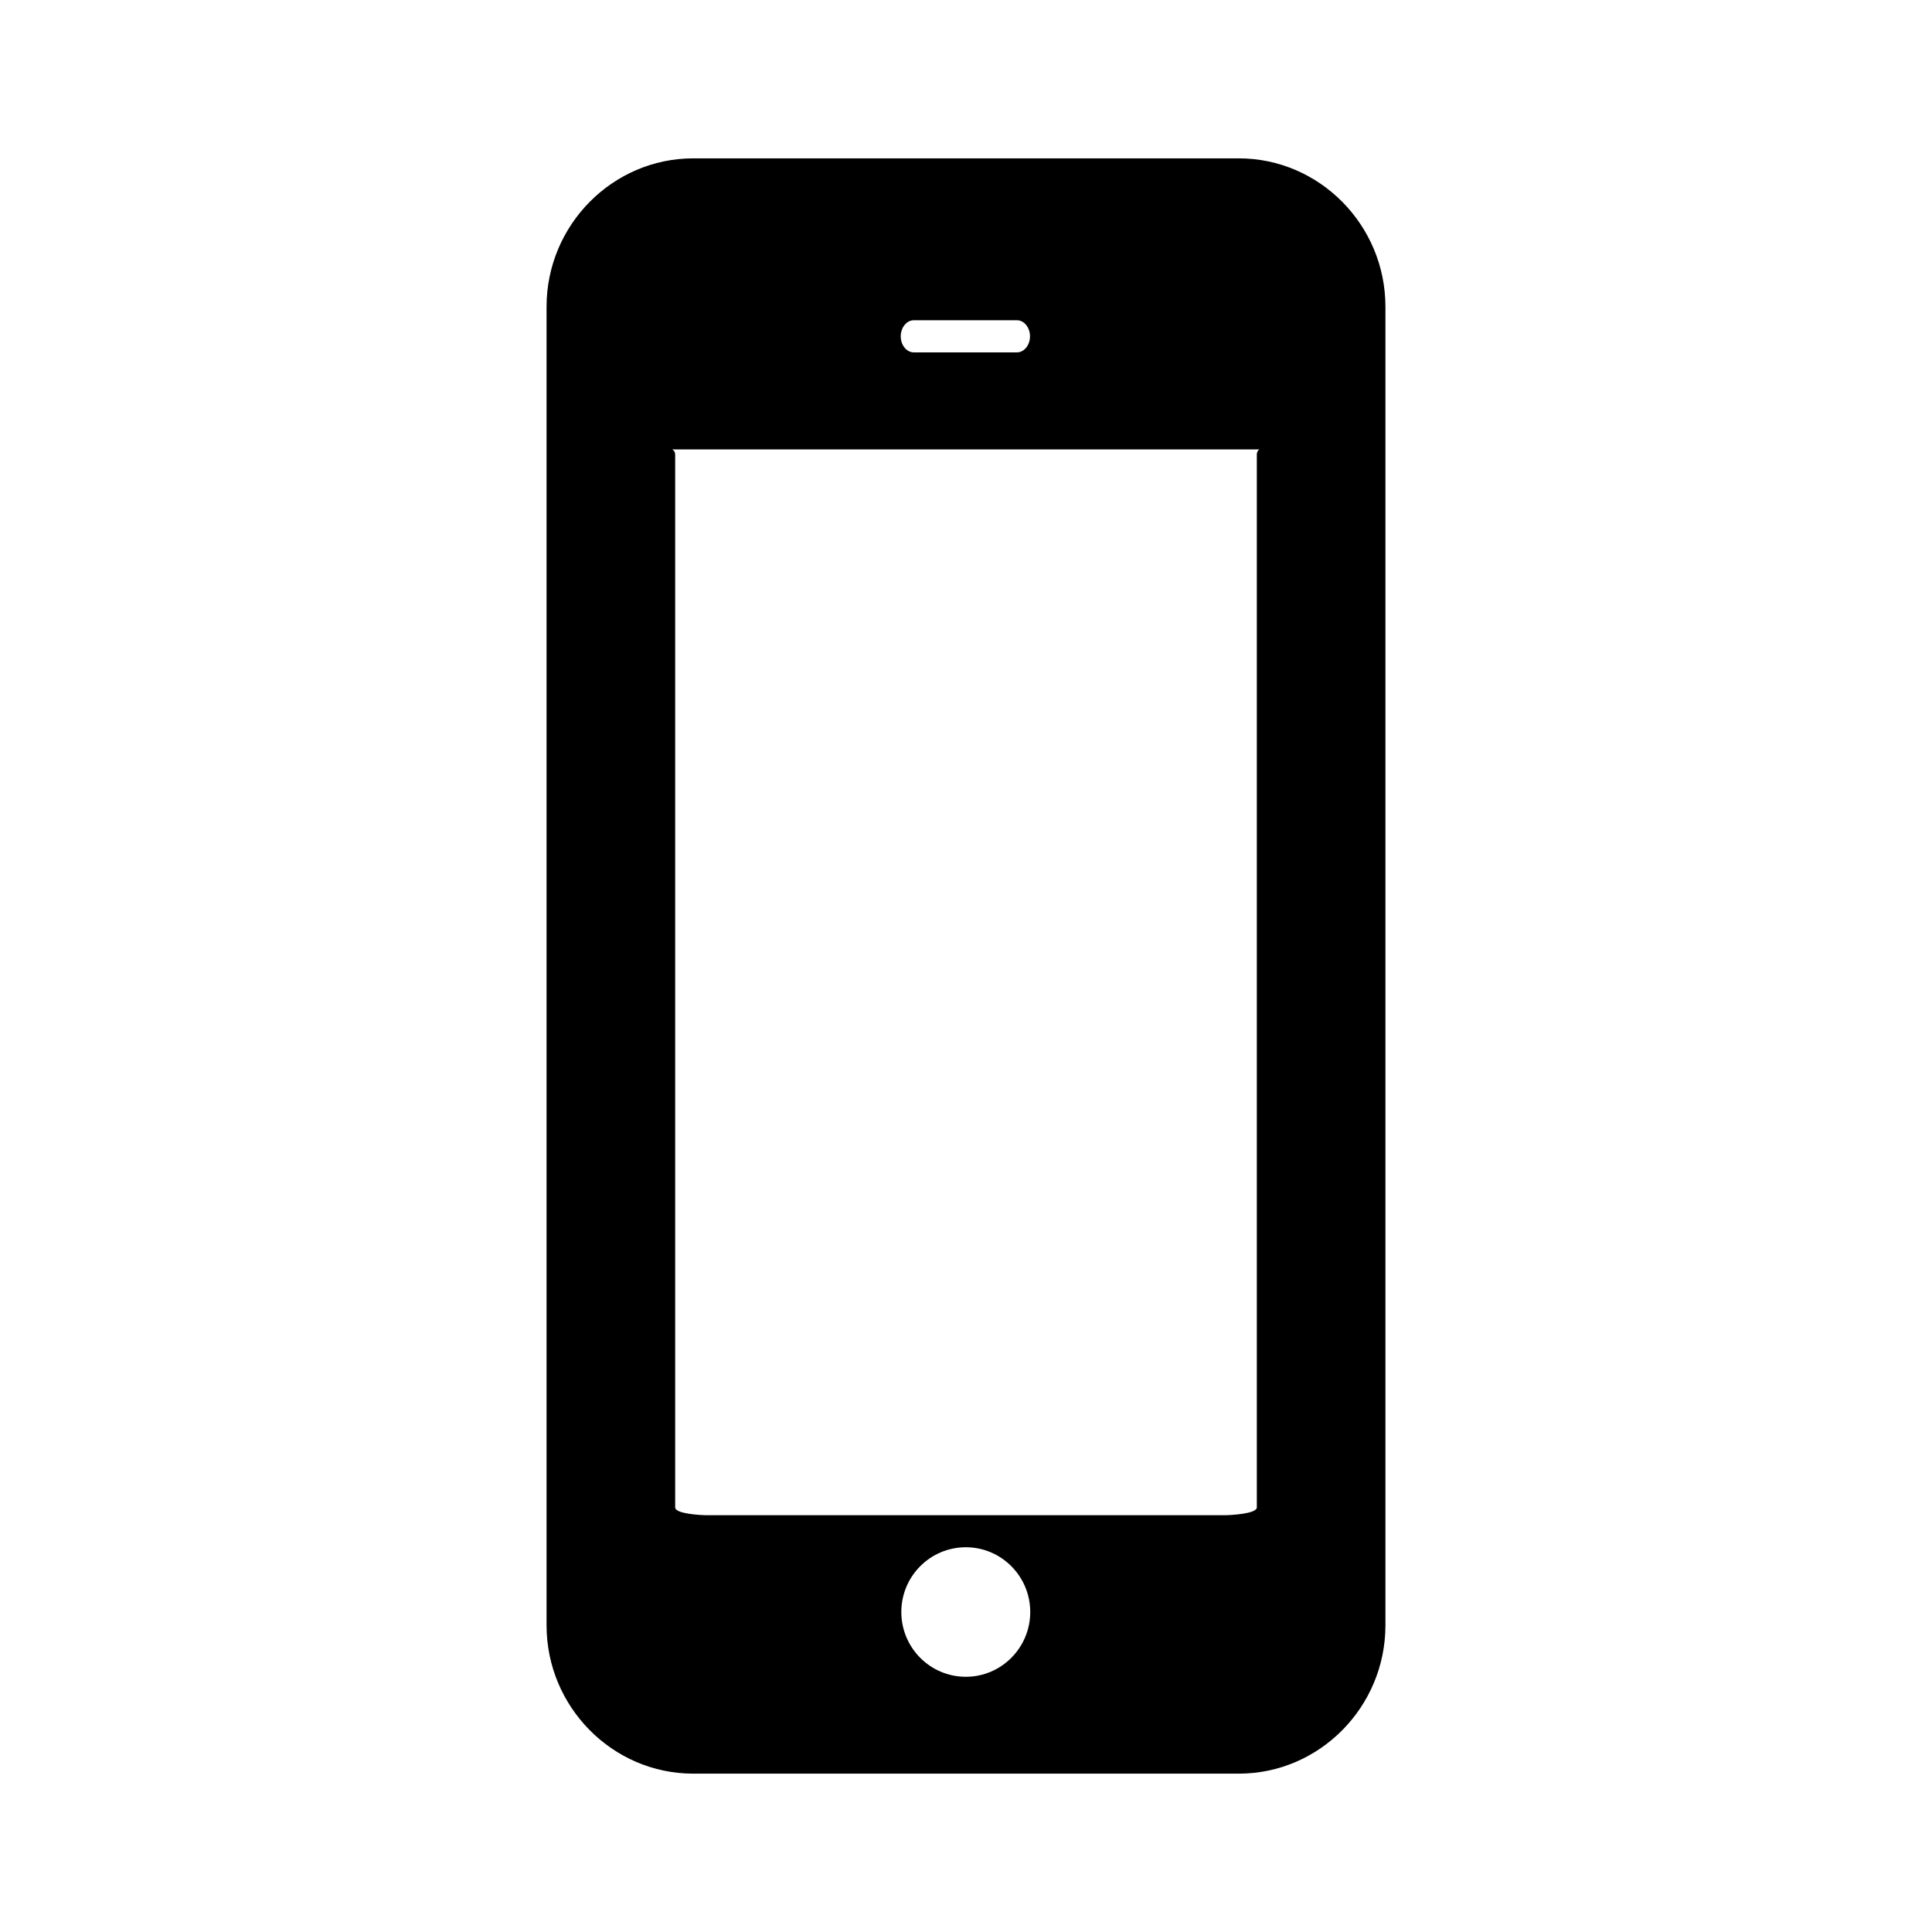
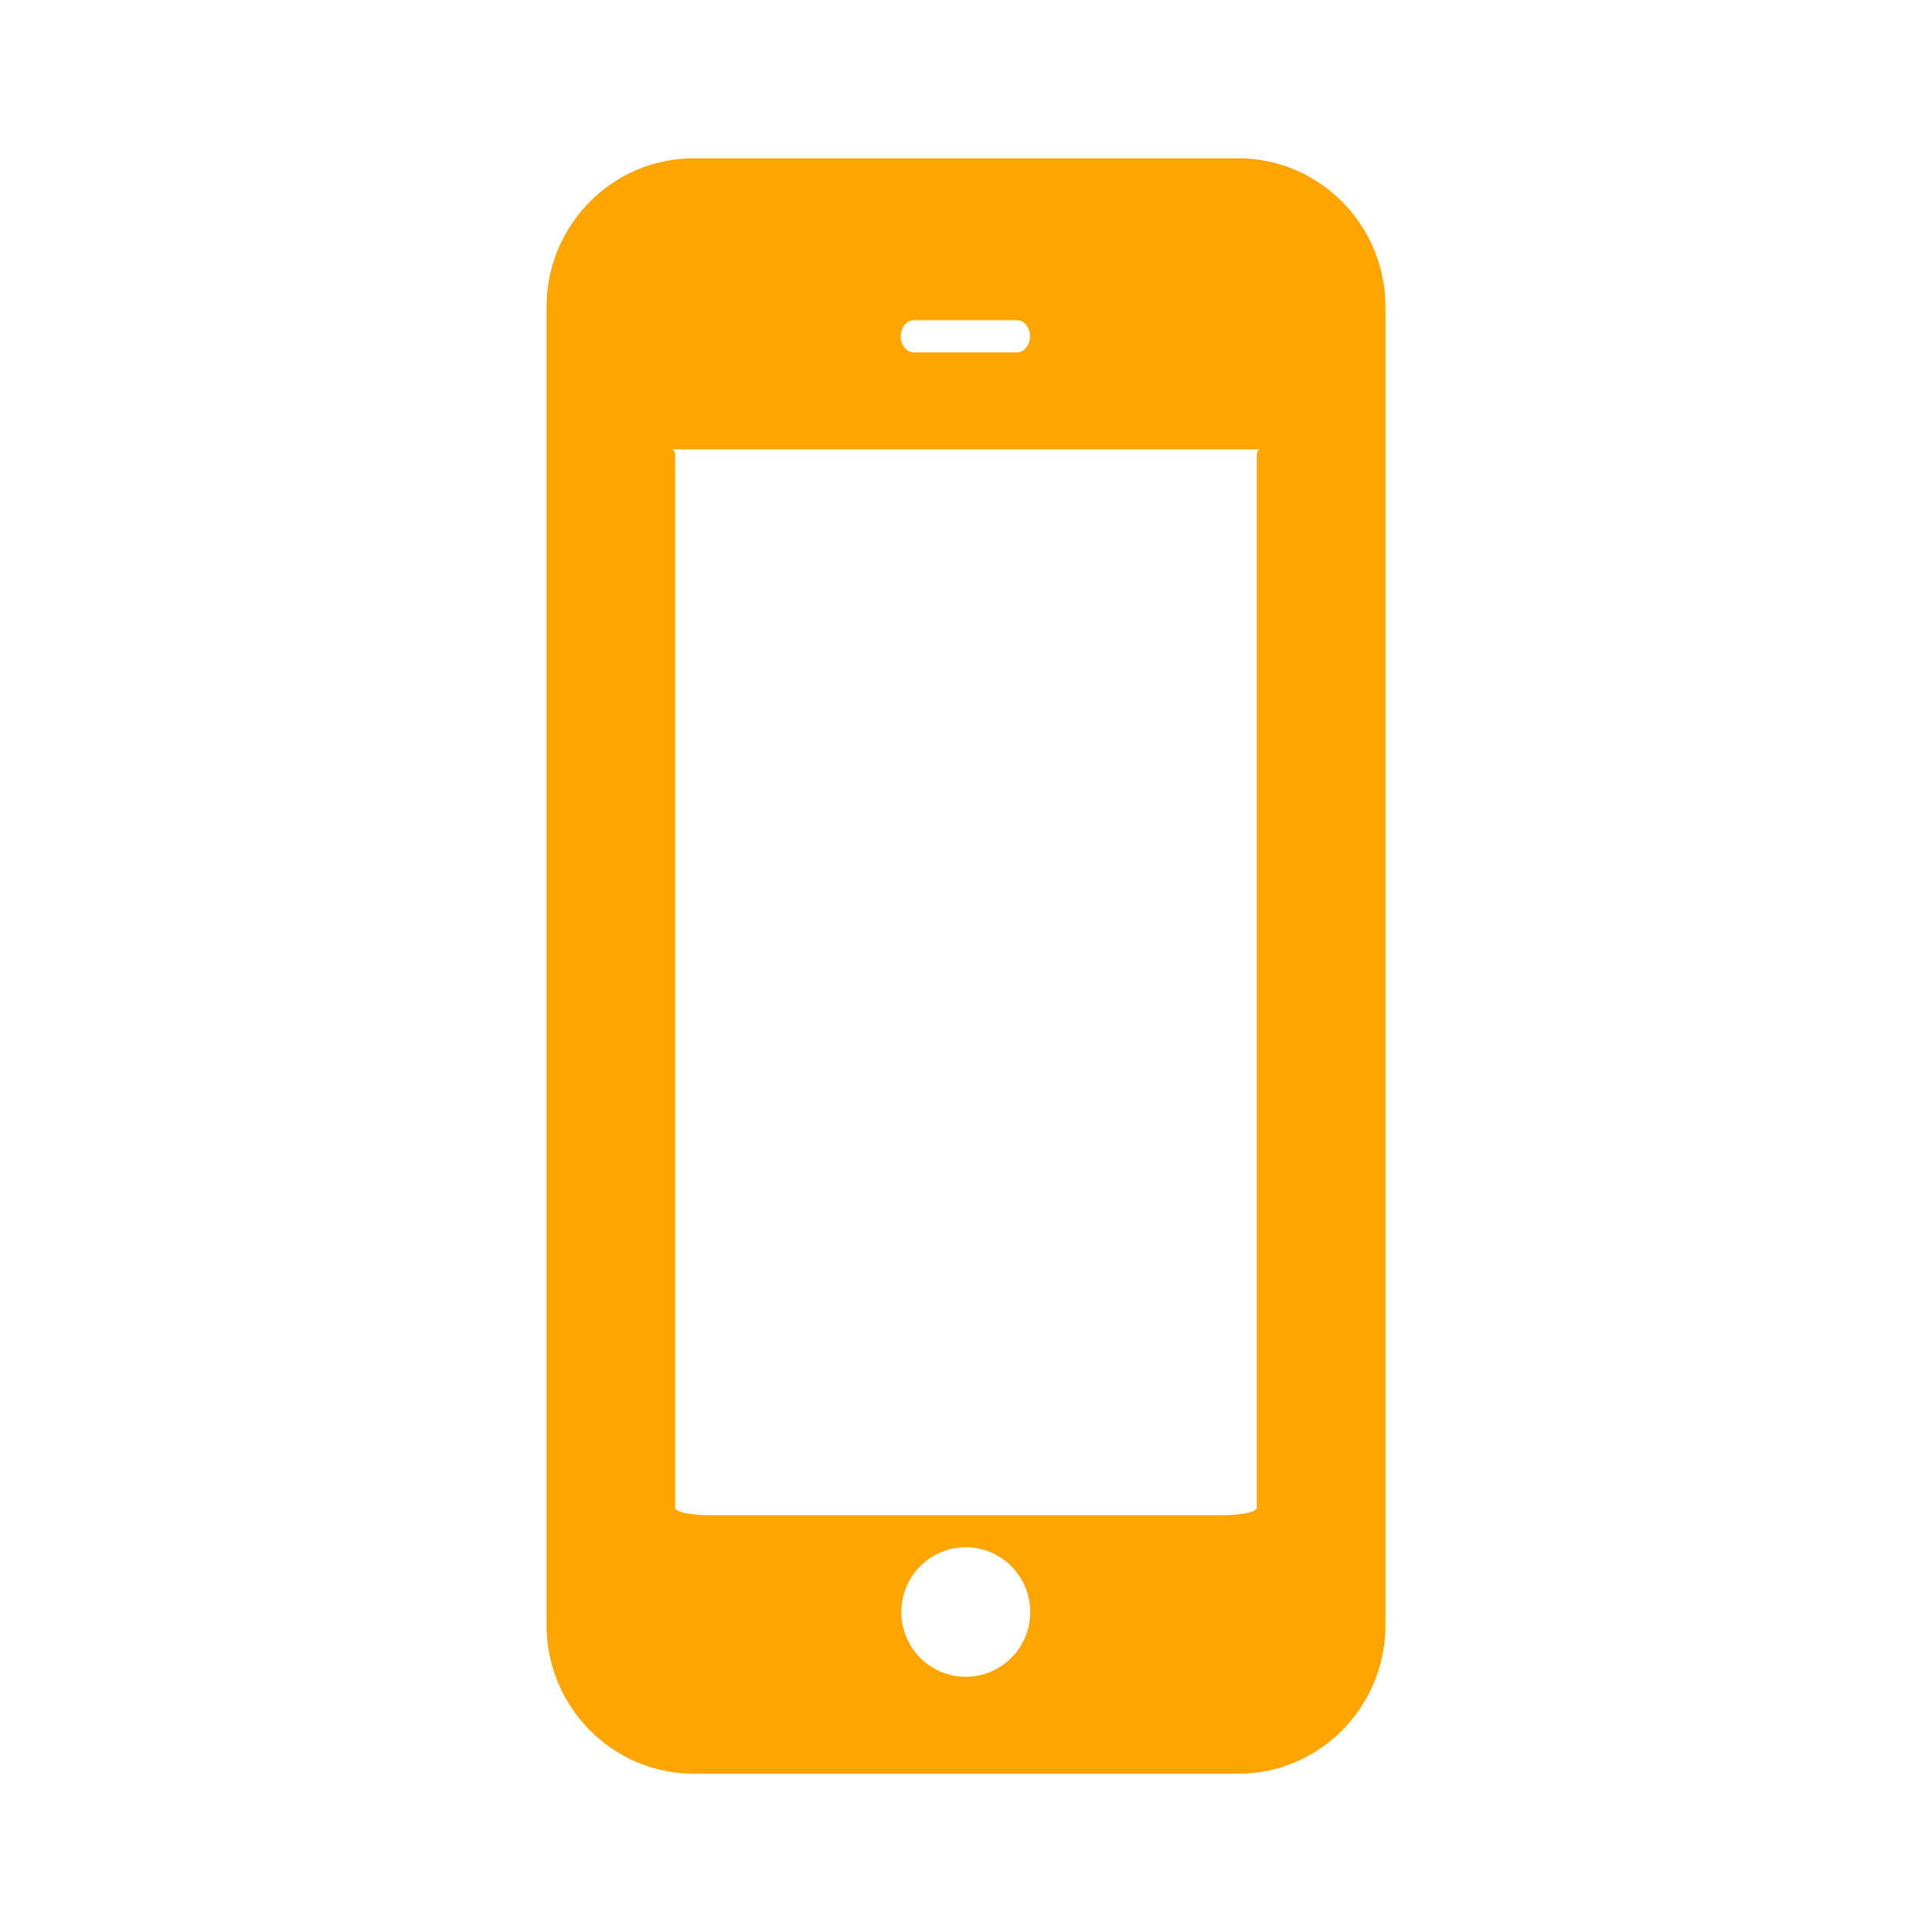
<svg xmlns="http://www.w3.org/2000/svg" version="1.1" id="Layer_1" x="0px" y="0px" width="500px" height="500px" viewBox="0 0 500 500" enable-background="new 0 0 500 500" xml:space="preserve">
-   <path fill-rule="evenodd" clip-rule="evenodd" d="M320.609,40.983H179.4c-20.865,0-37.95,17.275-37.95,38.383v341.278  c0,21.112,17.085,38.373,37.95,38.373h141.209c20.865,0,37.939-17.261,37.939-38.373V79.366  C358.549,58.259,341.475,40.983,320.609,40.983z M236.496,82.878h26.688c1.854,0,3.378,1.874,3.378,4.16s-1.524,4.161-3.378,4.161  h-26.688c-1.854,0-3.389-1.875-3.389-4.161S234.642,82.878,236.496,82.878z M249.956,433.95c-9.228,0-16.694-7.518-16.694-16.766  s7.467-16.756,16.694-16.756c9.191,0,16.668,7.508,16.668,16.756S259.147,433.95,249.956,433.95z M325.264,390.12  c0,1.668-6.838,2.019-8.506,2.019H183.025c-1.647,0-8.29-0.351-8.29-2.019V117.708c0-1.689-1.72-1.396-0.062-1.396H325.12  c1.647,0,0.144-0.293,0.144,1.396V390.12z" />
+   <path fill-rule="evenodd" clip-rule="evenodd" fill="orange" d="M320.609,40.983H179.4c-20.865,0-37.95,17.275-37.95,38.383v341.278  c0,21.112,17.085,38.373,37.95,38.373h141.209c20.865,0,37.939-17.261,37.939-38.373V79.366  C358.549,58.259,341.475,40.983,320.609,40.983z M236.496,82.878h26.688c1.854,0,3.378,1.874,3.378,4.16s-1.524,4.161-3.378,4.161  h-26.688c-1.854,0-3.389-1.875-3.389-4.161S234.642,82.878,236.496,82.878z M249.956,433.95c-9.228,0-16.694-7.518-16.694-16.766  s7.467-16.756,16.694-16.756c9.191,0,16.668,7.508,16.668,16.756S259.147,433.95,249.956,433.95z M325.264,390.12  c0,1.668-6.838,2.019-8.506,2.019H183.025c-1.647,0-8.29-0.351-8.29-2.019V117.708c0-1.689-1.72-1.396-0.062-1.396H325.12  c1.647,0,0.144-0.293,0.144,1.396V390.12z" />
</svg>
